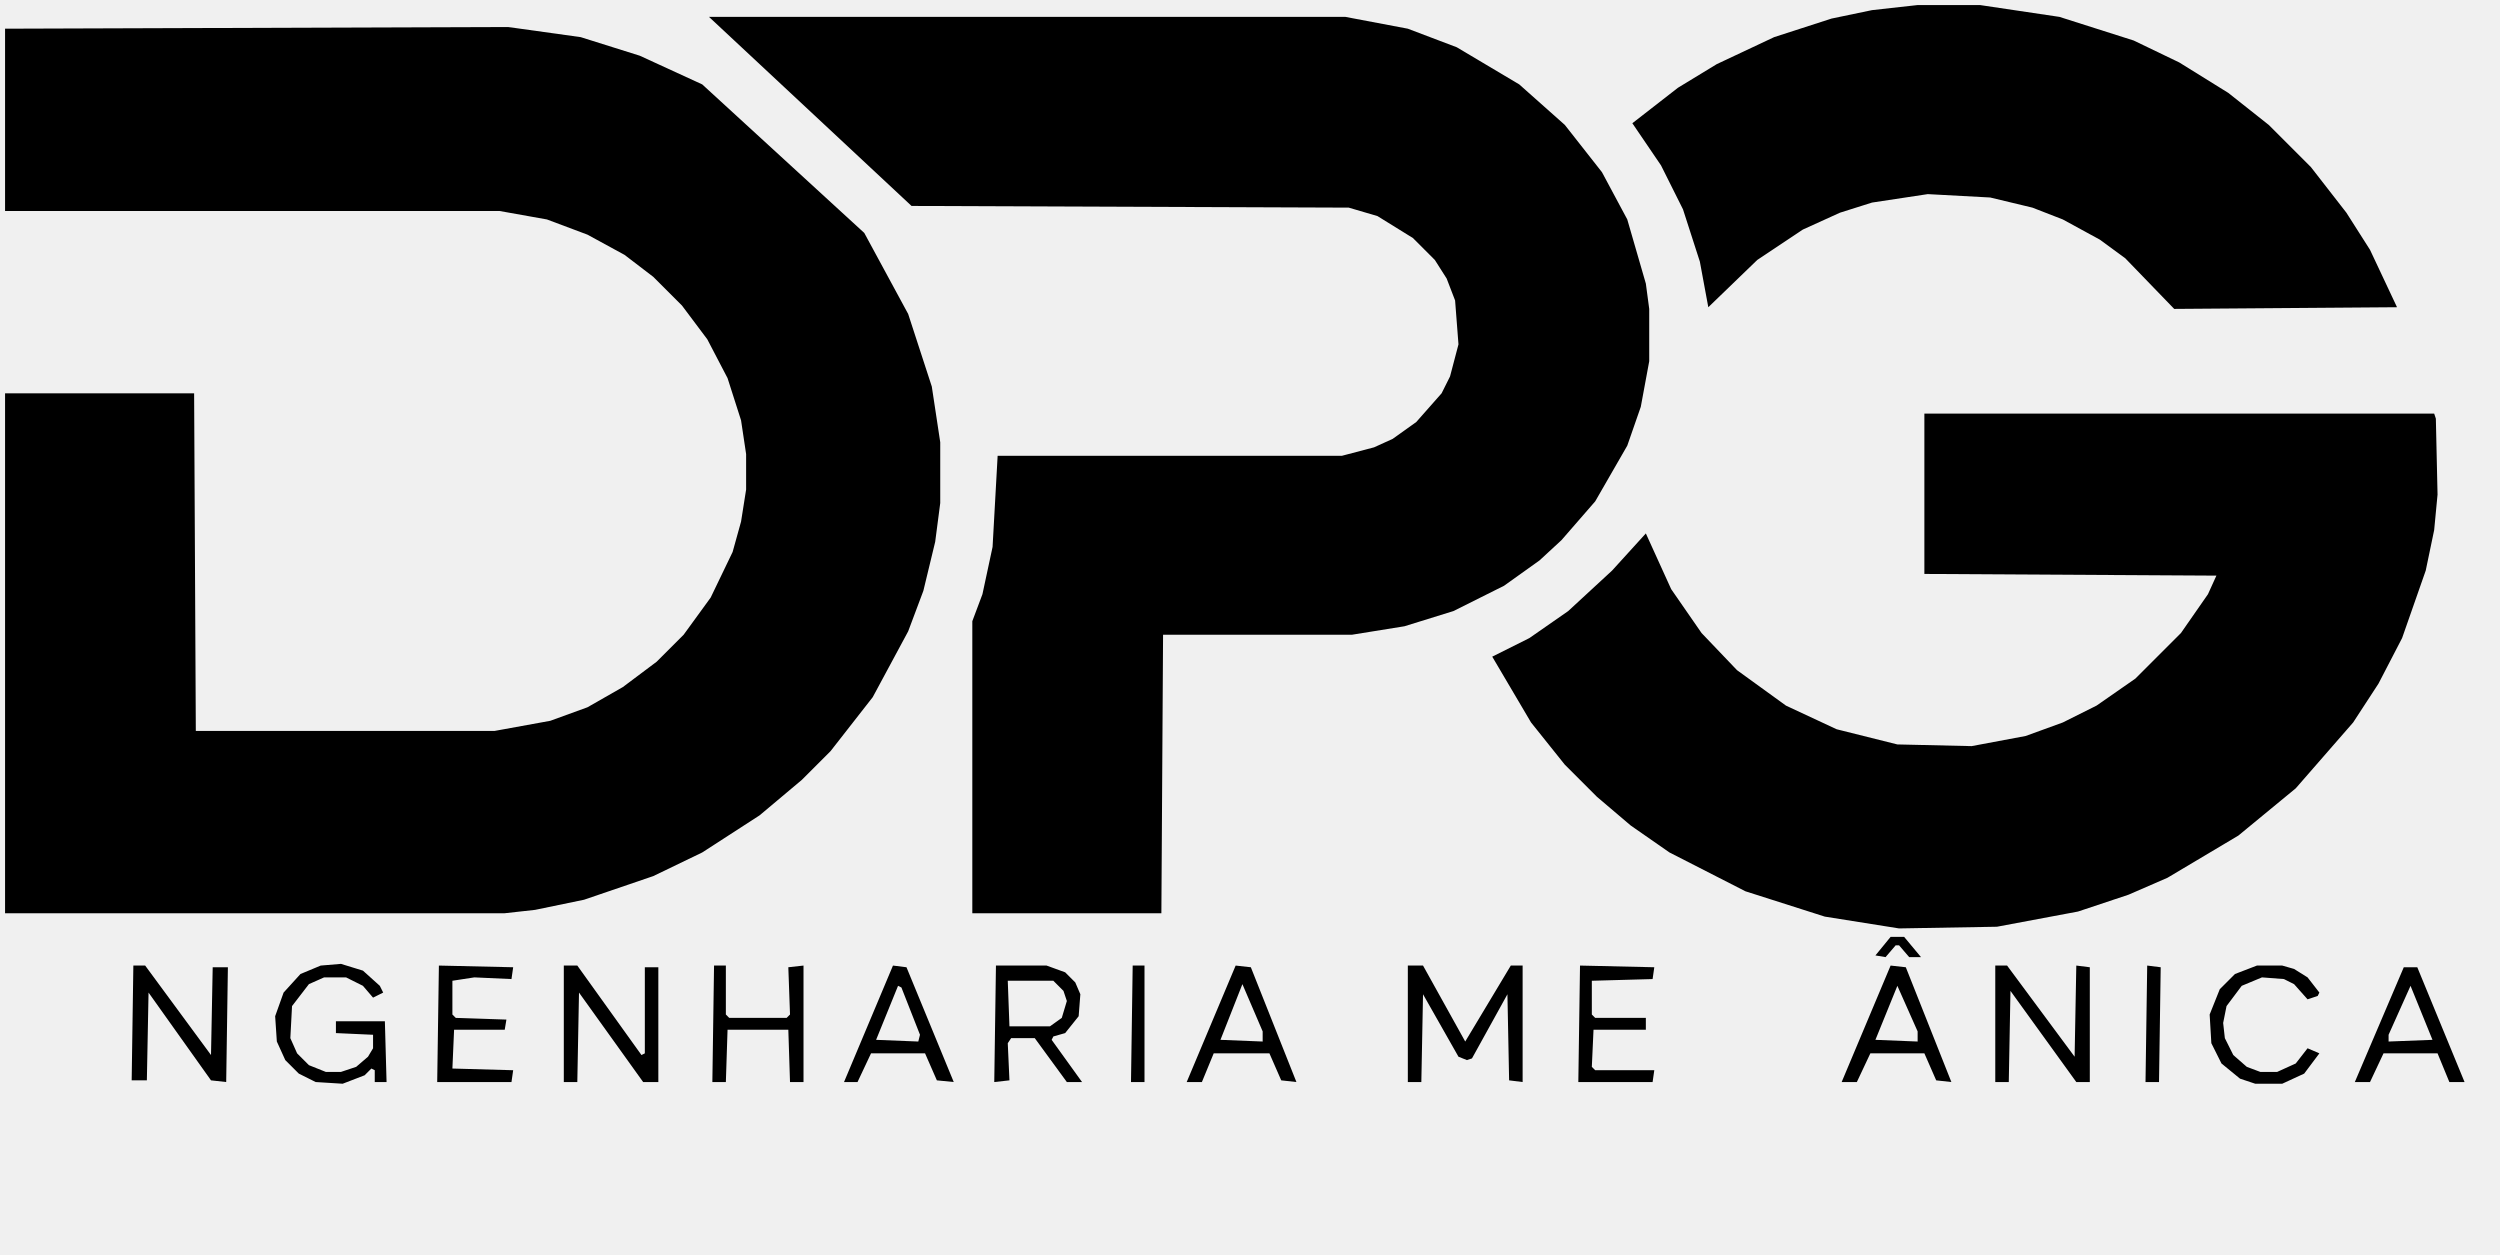
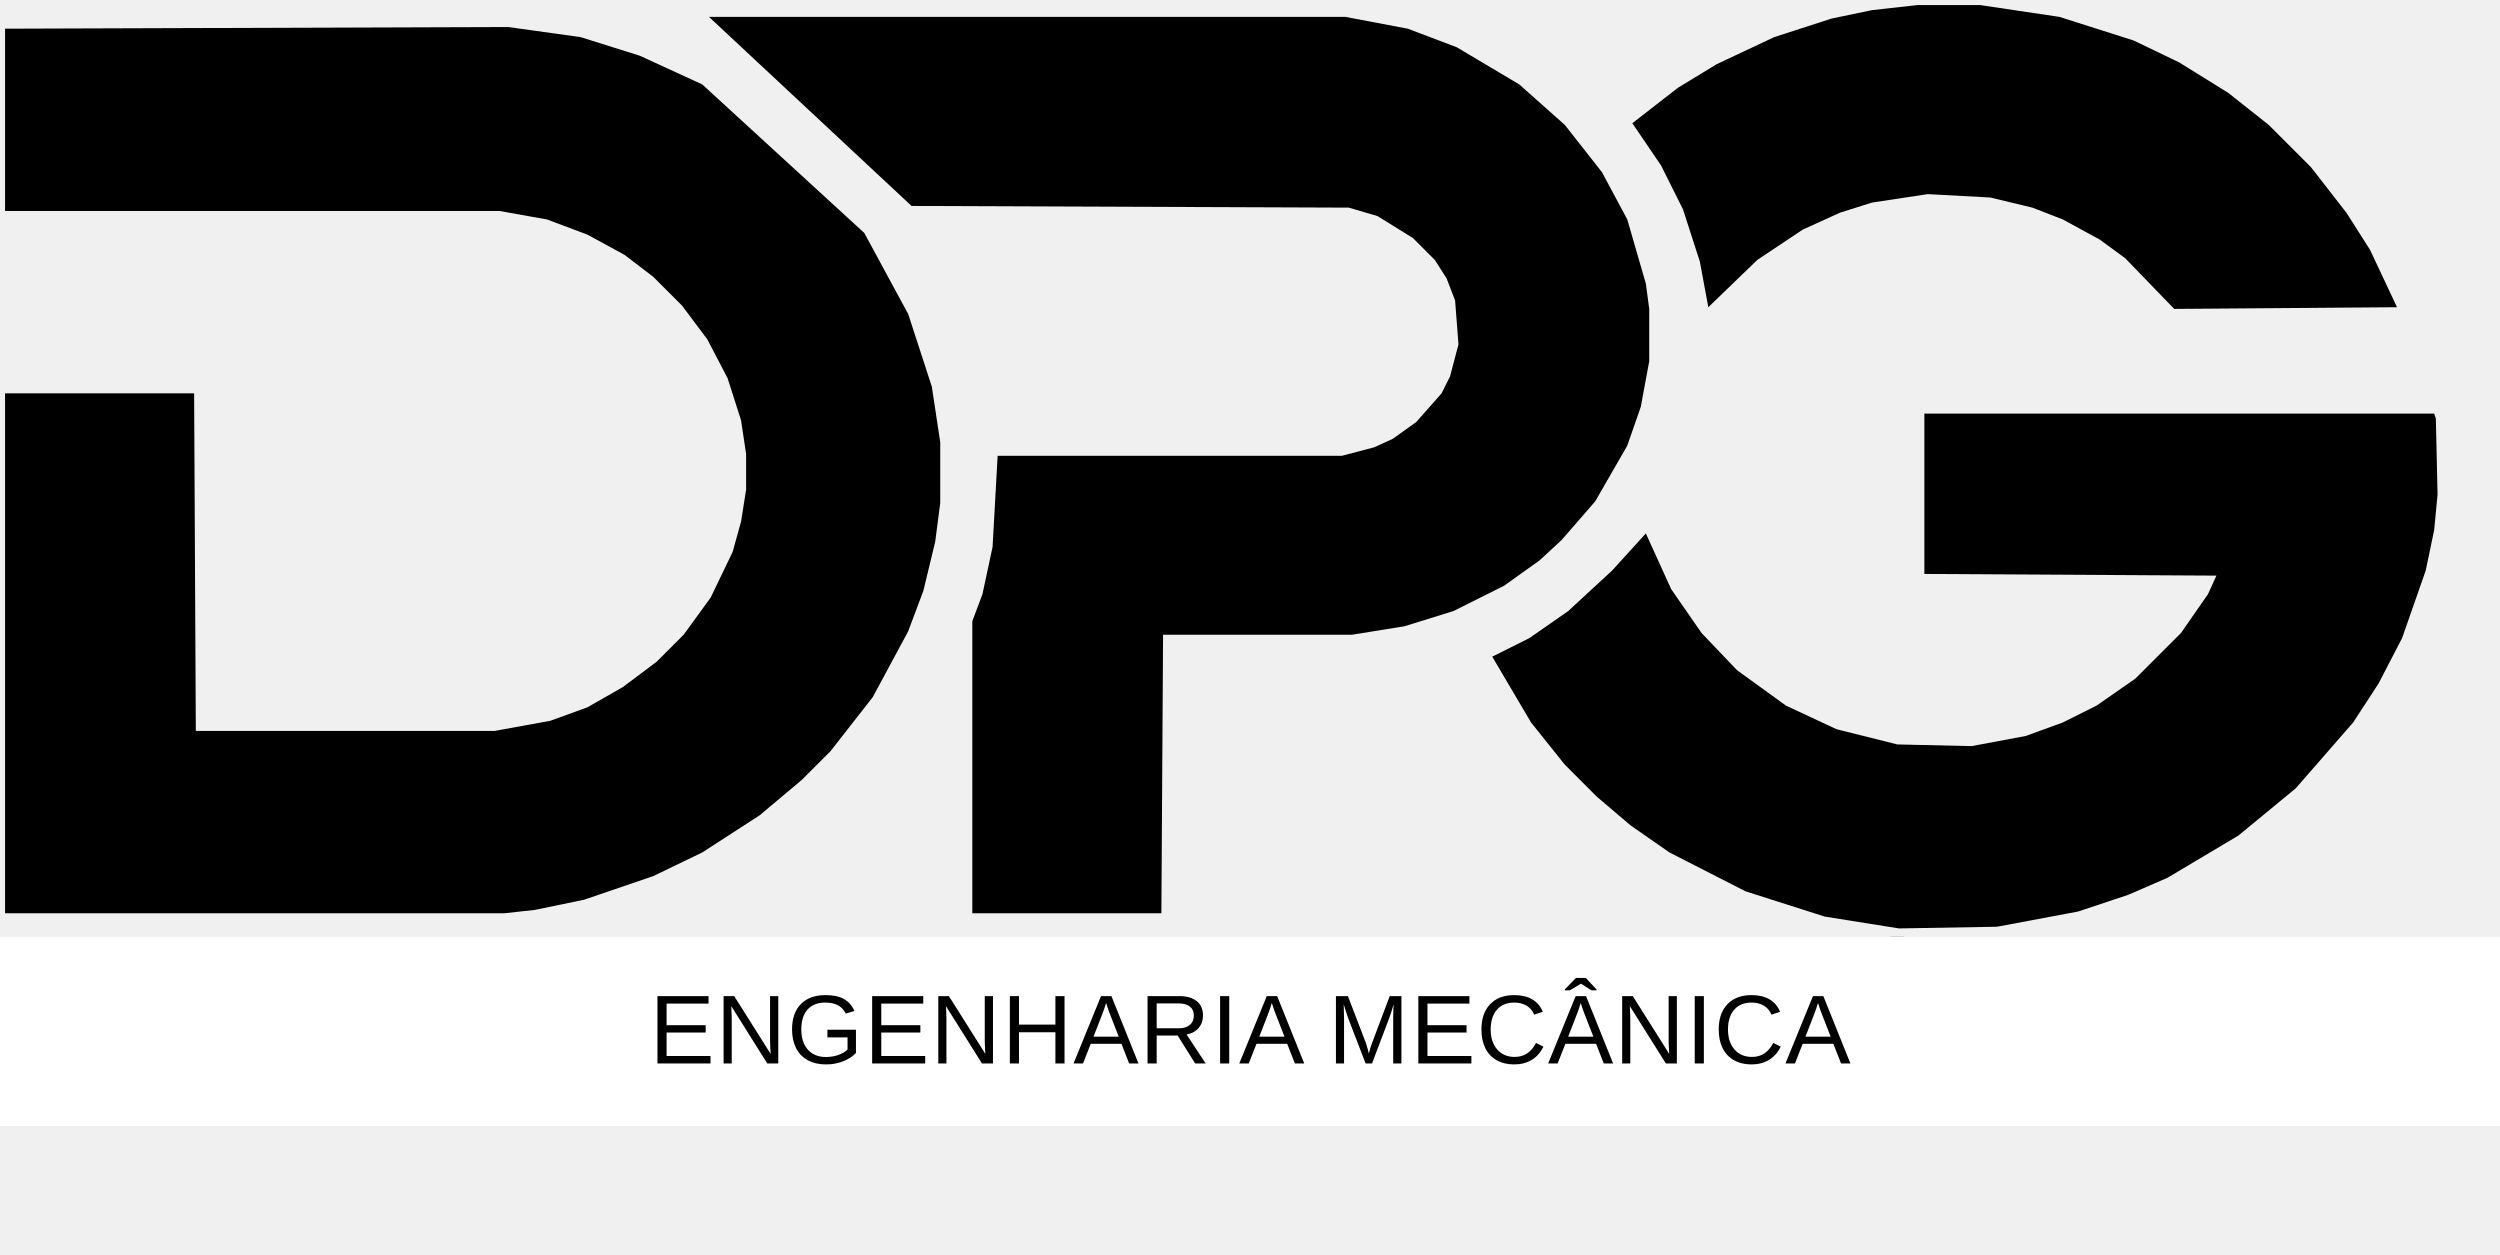
<svg xmlns="http://www.w3.org/2000/svg" viewBox="0 0 1481 743">
  <path fill="#000" fill-rule="evenodd" d="M1424,573 L1395,641 L1404,641 L1412,624 L1444,624 L1451,641 L1460,641 L1432,573Z M1428,584 L1441,616 L1415,617 L1415,613Z M1337,572 L1324,577 L1315,586 L1309,601 L1310,618 L1316,630 L1327,639 L1336,642 L1352,642 L1365,636 L1374,624 L1367,621 L1360,630 L1349,635 L1339,635 L1331,632 L1323,625 L1318,615 L1317,606 L1319,596 L1328,584 L1340,579 L1353,580 L1359,583 L1367,592 L1373,590 L1374,588 L1367,579 L1359,574 L1352,572Z M1272,572 L1271,641 L1279,641 L1280,573Z M1182,572 L1182,641 L1190,641 L1191,587 L1230,641 L1238,641 L1238,573 L1230,572 L1229,626 L1189,572Z M1120,572 L1091,641 L1100,641 L1108,624 L1140,624 L1147,640 L1156,641 L1129,573Z M1124,584 L1136,611 L1136,617 L1111,616Z M936,572 L935,641 L979,641 L980,634 L945,634 L943,632 L944,610 L975,610 L975,603 L945,603 L943,601 L943,581 L979,580 L980,573Z M834,572 L834,641 L842,641 L843,589 L864,626 L869,628 L872,627 L893,589 L894,640 L902,641 L902,572 L895,572 L868,617 L843,572Z M732,572 L703,641 L712,641 L719,624 L752,624 L759,640 L768,641 L741,573Z M736,583 L748,611 L748,617 L723,616Z M671,572 L670,641 L678,641 L678,572Z M590,572 L589,641 L598,640 L597,618 L599,615 L613,615 L632,641 L641,641 L623,616 L624,614 L631,612 L639,602 L640,589 L637,582 L631,576 L620,572Z M597,581 L624,581 L630,587 L632,593 L629,603 L622,608 L598,608Z M529,572 L500,641 L508,641 L516,624 L548,624 L555,640 L565,641 L537,573Z M532,584 L534,585 L545,613 L544,617 L519,616Z M423,572 L422,641 L430,641 L431,610 L467,610 L468,641 L476,641 L476,572 L467,573 L468,601 L466,603 L432,603 L430,601 L430,572Z M334,572 L334,641 L342,641 L343,588 L381,641 L390,641 L390,573 L382,573 L382,624 L380,625 L342,572Z M260,572 L259,641 L303,641 L304,634 L268,633 L269,610 L299,610 L300,604 L270,603 L268,601 L268,581 L281,579 L303,580 L304,573Z M79,572 L78,640 L87,640 L88,588 L125,640 L134,641 L135,573 L126,573 L125,625 L86,572Z M178,577 L168,588 L163,602 L164,617 L169,628 L177,636 L187,641 L203,642 L216,637 L220,633 L222,634 L222,641 L229,641 L228,605 L199,605 L199,612 L221,613 L221,621 L218,626 L211,632 L202,635 L193,635 L183,631 L176,624 L172,615 L173,596 L183,583 L192,579 L205,579 L215,584 L221,591 L227,588 L225,584 L215,575 L202,571 L190,572Z M1111,566 L1117,567 L1123,560 L1125,560 L1131,567 L1138,567 L1128,555 L1120,555Z M884,389 L907,428 L927,453 L946,472 L966,489 L989,505 L1034,528 L1081,543 L1125,550 L1183,549 L1231,540 L1261,530 L1284,520 L1326,495 L1360,467 L1394,428 L1409,405 L1423,378 L1437,338 L1442,314 L1444,293 L1443,248 L1442,245 L1140,245 L1140,340 L1313,341 L1308,352 L1292,375 L1265,402 L1242,418 L1222,428 L1200,436 L1168,442 L1124,441 L1088,432 L1058,418 L1029,397 L1008,375 L990,349 L975,316 L955,338 L929,362 L906,378Z M512,138 L416,50 L379,33 L344,22 L301,16 L3,17 L3,125 L296,125 L324,130 L348,139 L370,151 L387,164 L404,181 L419,201 L431,224 L439,249 L442,269 L442,290 L439,309 L434,327 L421,354 L405,376 L389,392 L369,407 L348,419 L326,427 L293,433 L116,433 L115,233 L3,233 L3,541 L299,541 L317,539 L346,533 L387,519 L416,505 L450,483 L475,462 L492,445 L517,413 L538,374 L547,350 L554,321 L557,298 L557,262 L552,229 L538,186Z M420,10 L540,122 L799,123 L816,128 L837,141 L850,154 L857,165 L862,178 L864,204 L859,223 L854,233 L839,250 L825,260 L814,265 L795,270 L591,270 L588,324 L582,352 L576,368 L576,541 L688,541 L689,376 L801,376 L832,371 L861,362 L891,347 L912,332 L925,320 L945,297 L964,264 L972,241 L977,214 L977,183 L975,168 L964,130 L949,102 L927,74 L900,50 L863,28 L834,17 L797,10Z M967,73 L984,98 L997,124 L1007,155 L1012,182 L1041,154 L1068,136 L1090,126 L1109,120 L1142,115 L1179,117 L1204,123 L1222,130 L1244,142 L1259,153 L1288,183 L1420,182 L1404,148 L1390,126 L1369,99 L1344,74 L1320,55 L1291,37 L1264,24 L1220,10 L1173,3 L1136,3 L1109,6 L1085,11 L1051,22 L1017,38 L994,52Z" />
+   <rect x="0" y="555" width="1481" height="112" fill="#fff" />
+   <text x="740.5" y="630" text-anchor="middle" fill="#000" font-family="Arial, Helvetica, sans-serif" font-size="58" font-weight="400" letter-spacing="0.5" textLength="1450" lengthAdjust="spacing">ENGENHARIA MECÂNICA</text>
</svg>
